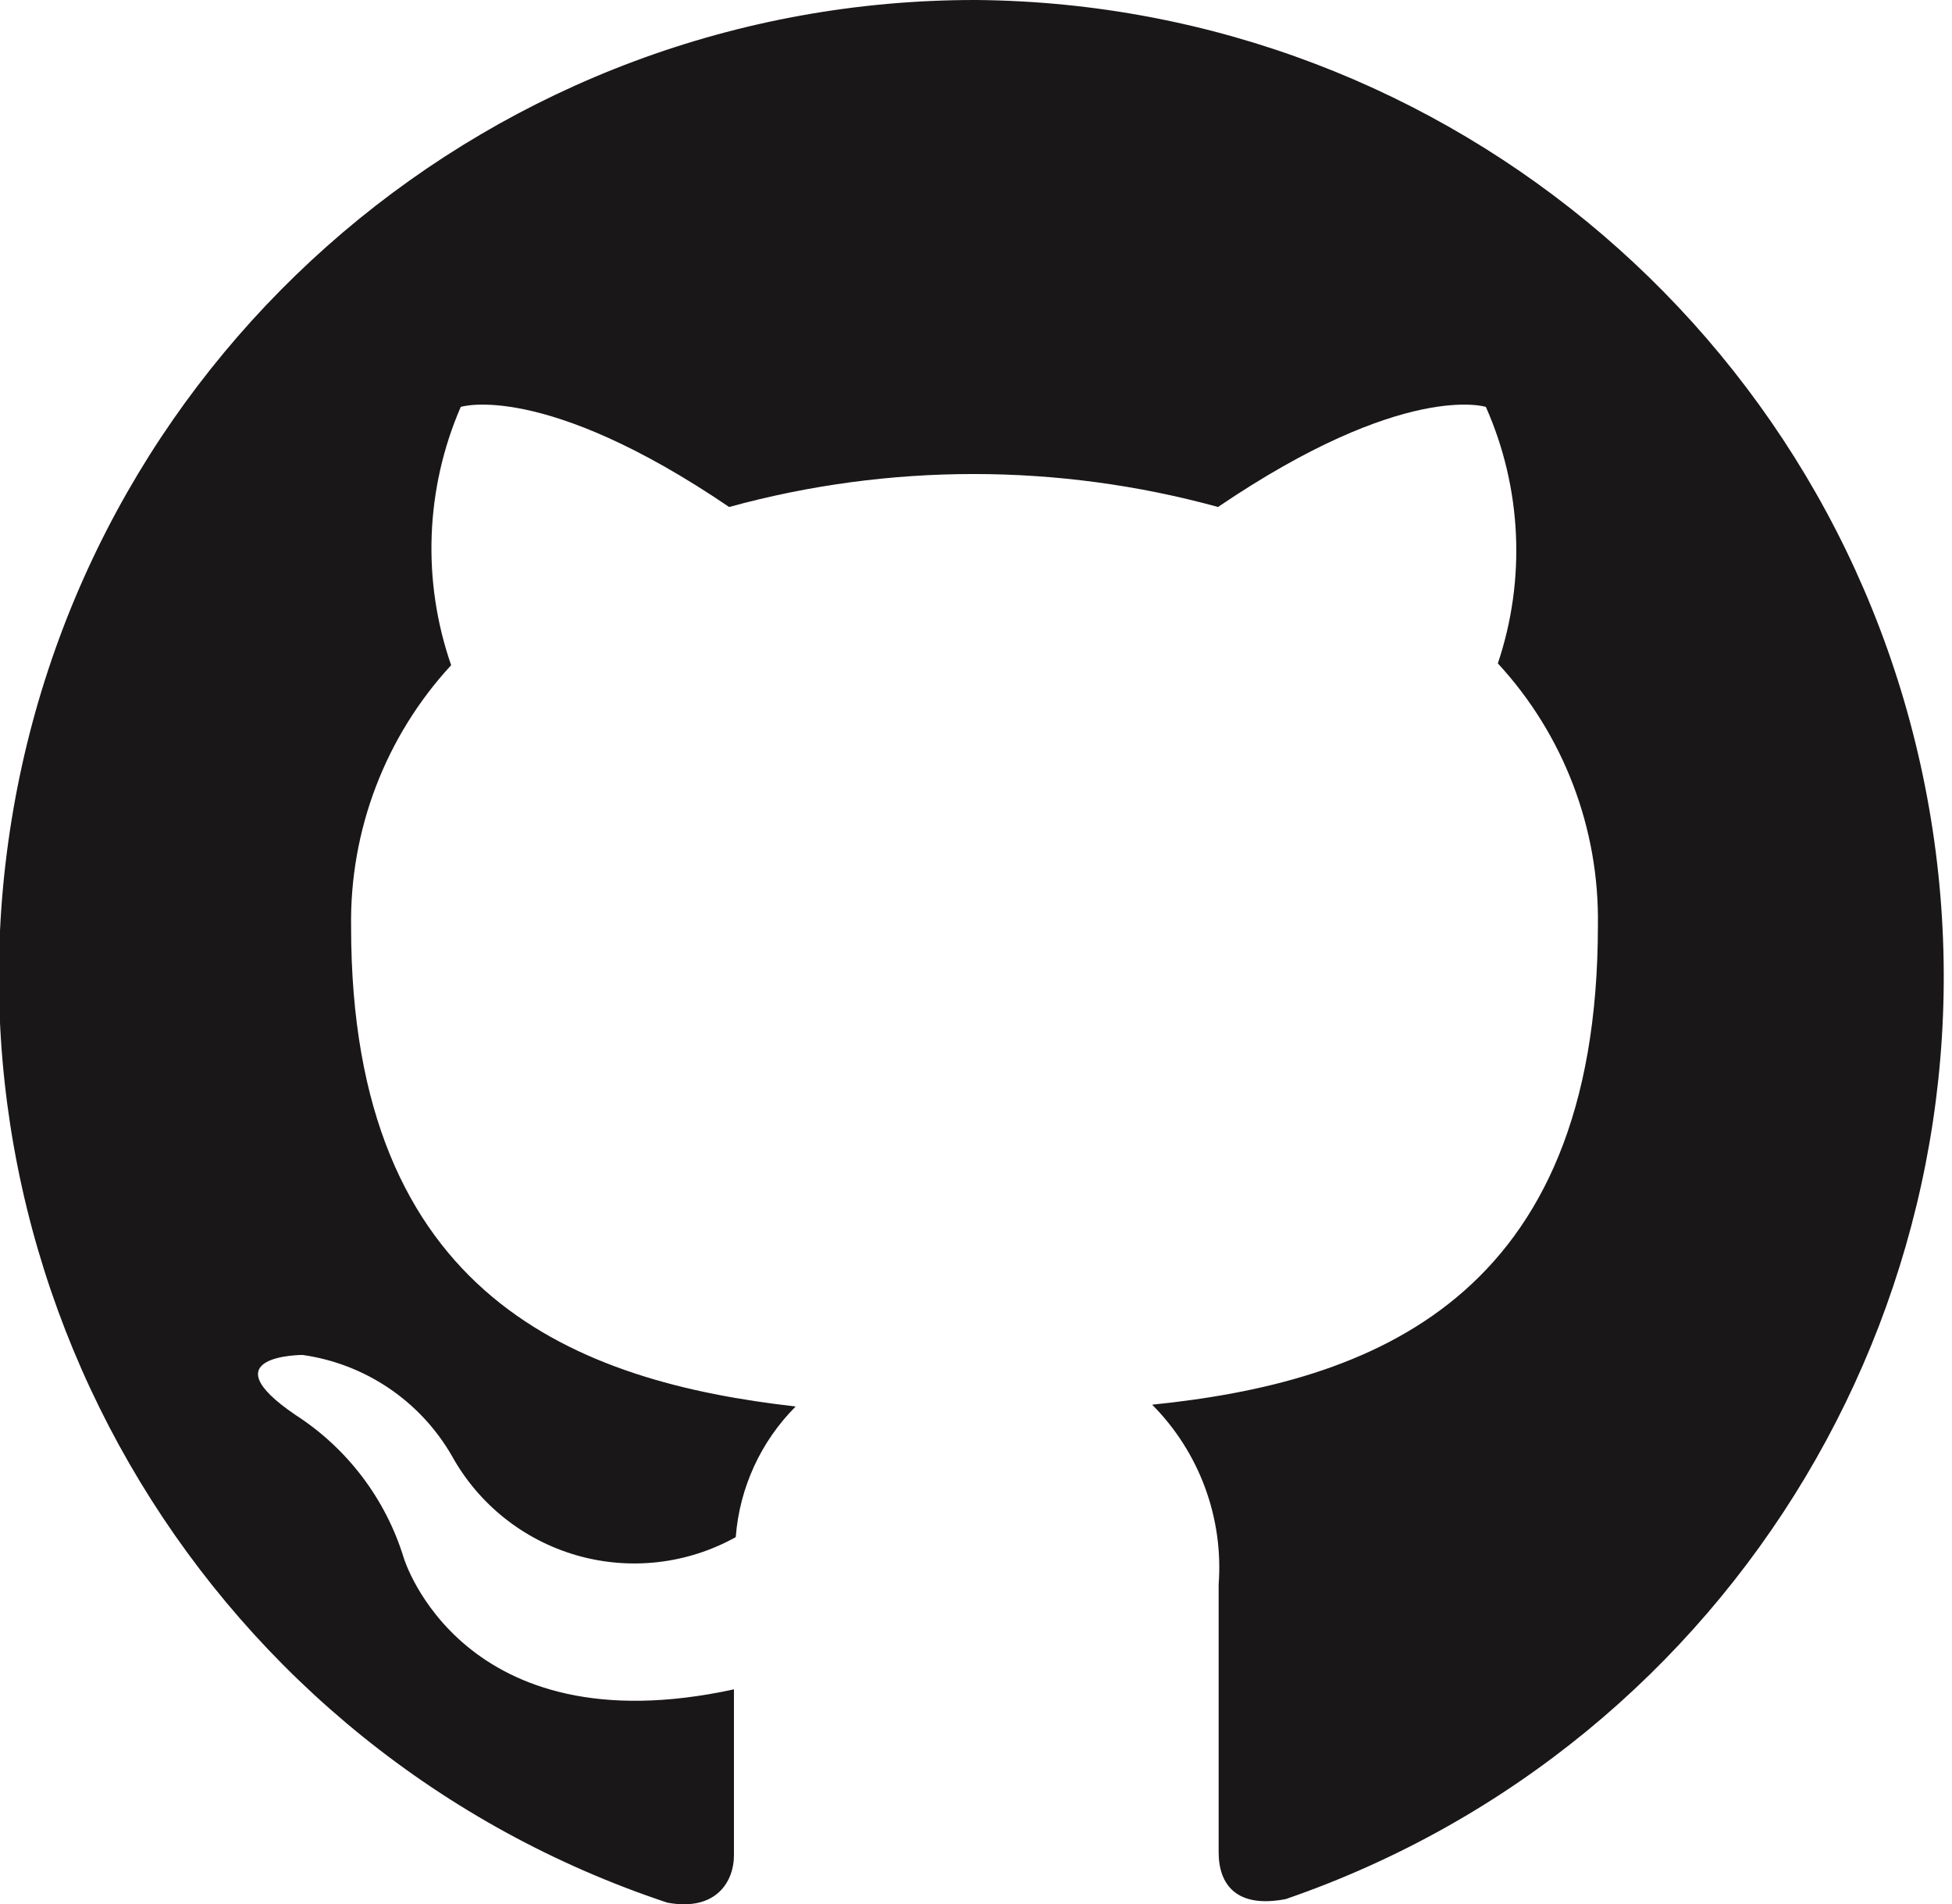
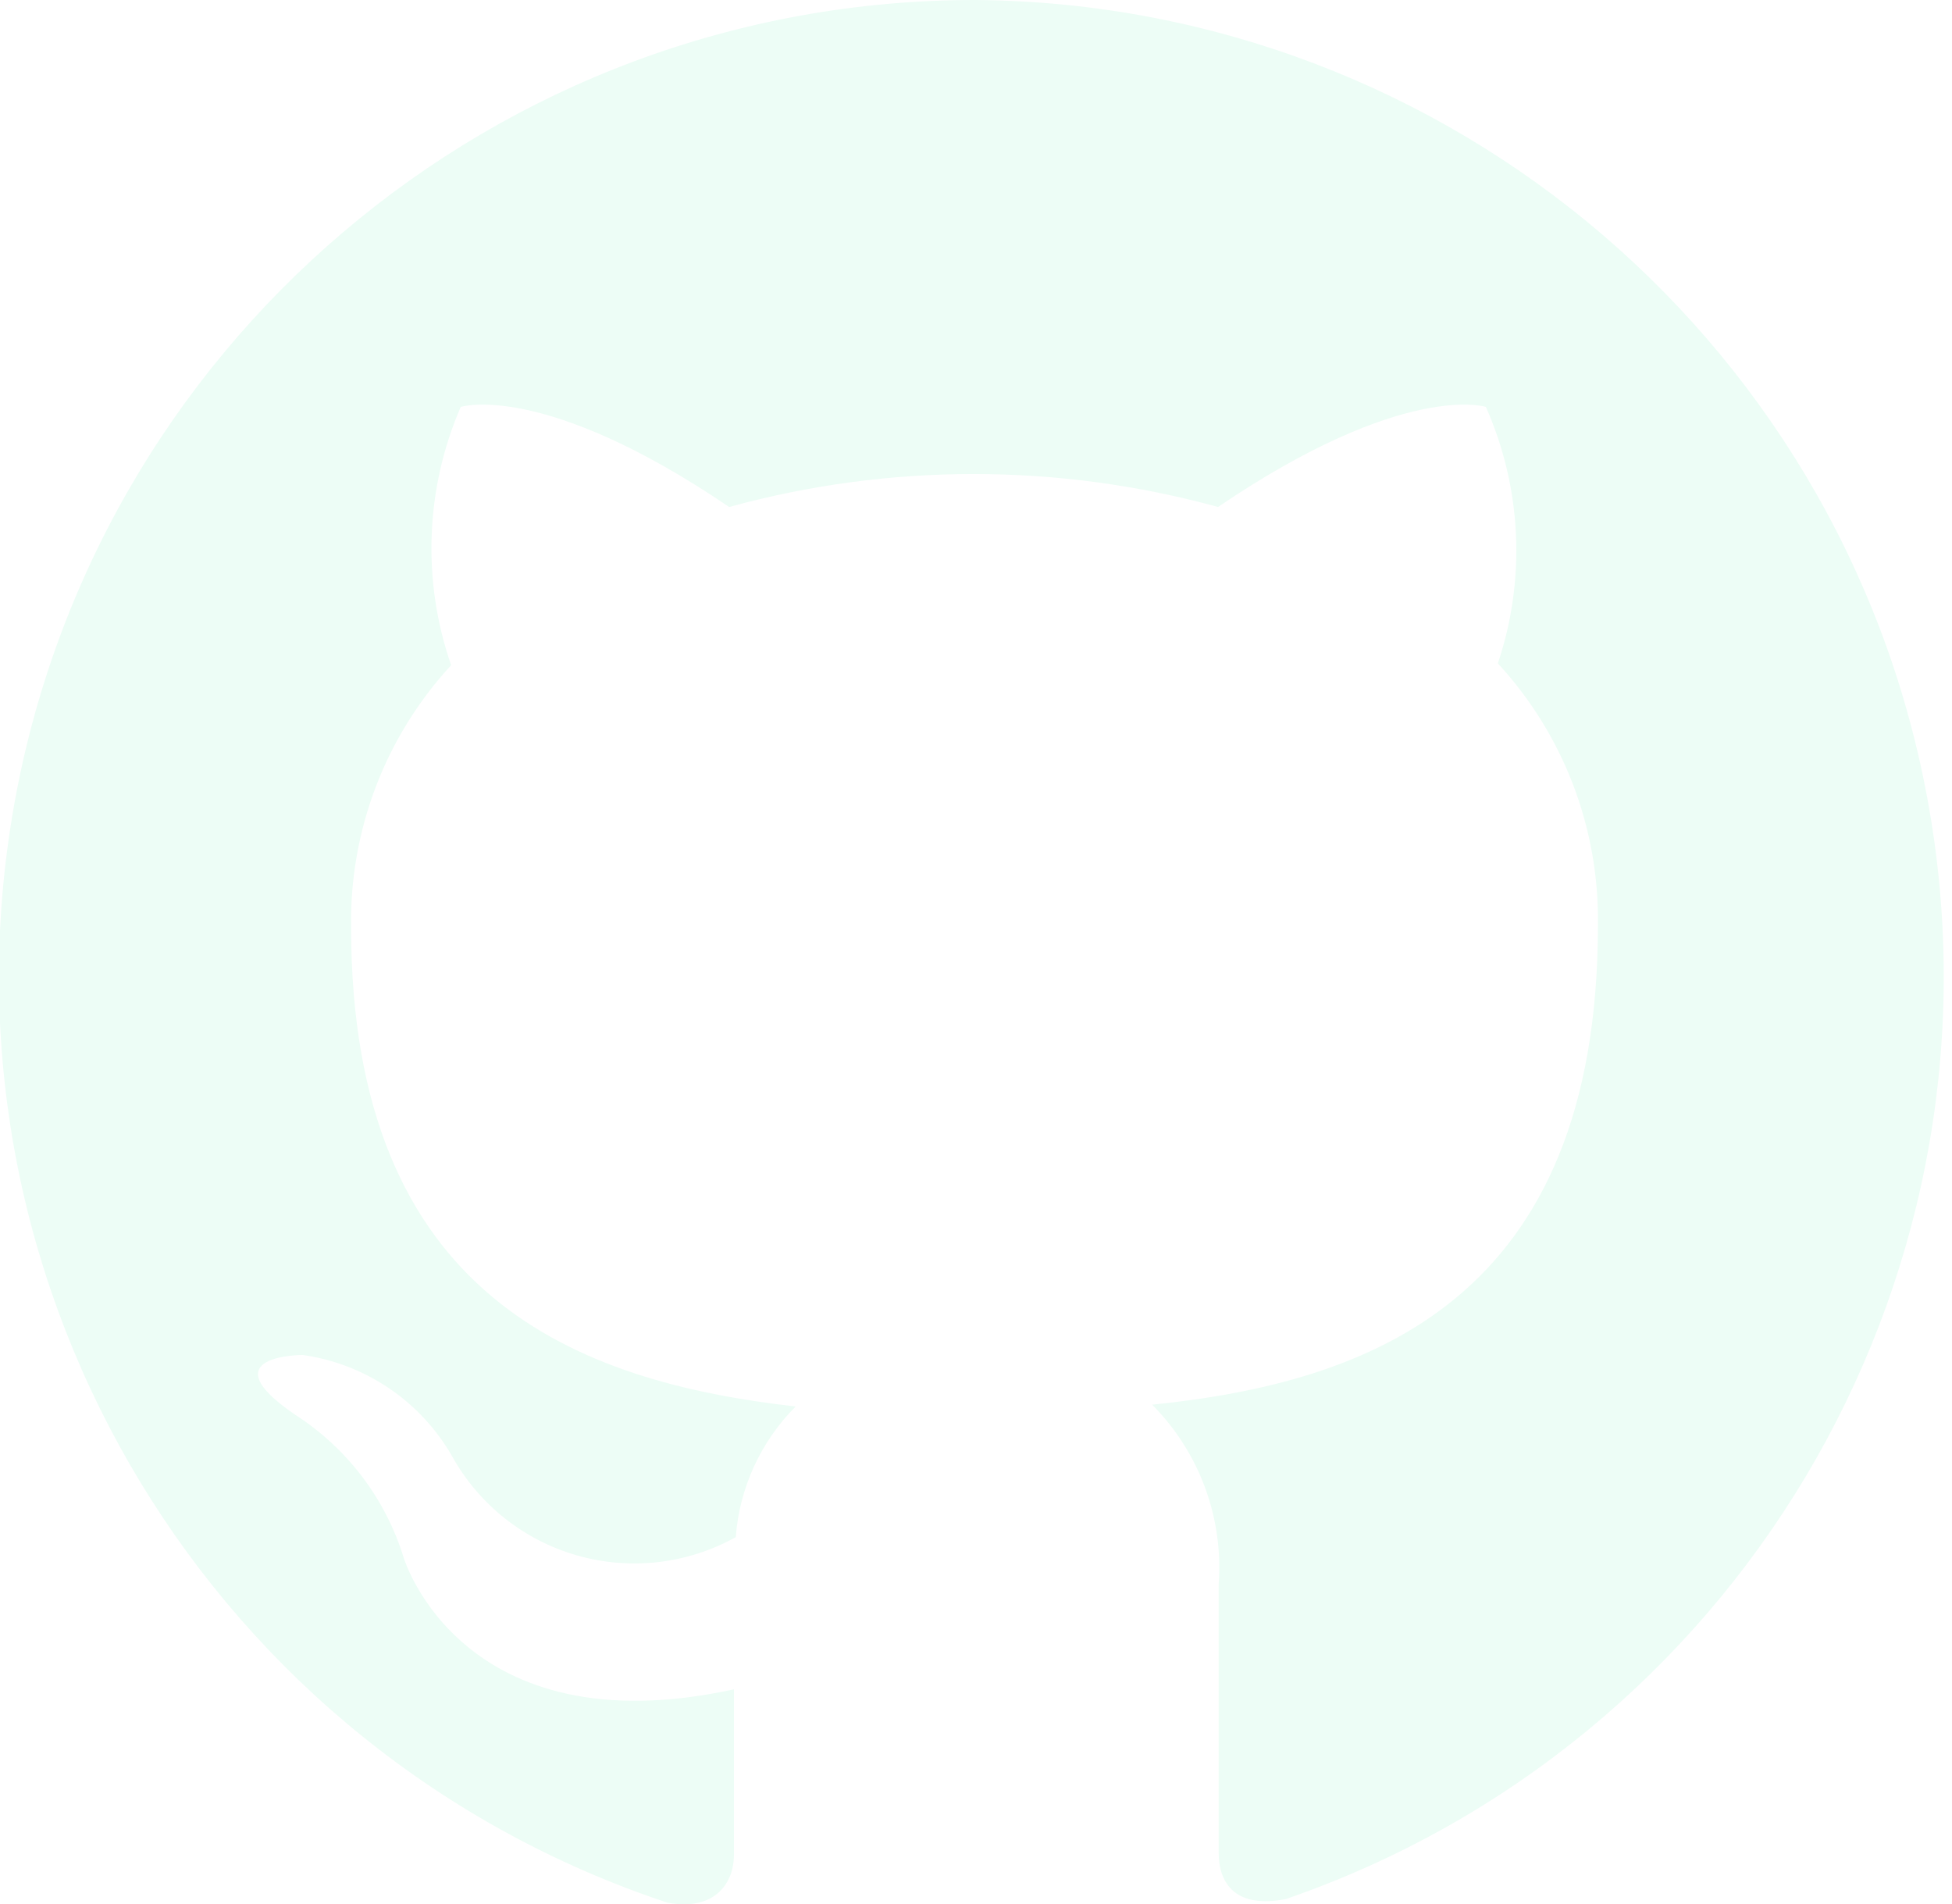
<svg xmlns="http://www.w3.org/2000/svg" viewBox="0 0 32.58 31.77">
-   <defs>
-     <style>.a{fill:#191717;fill-rule:evenodd;}</style>
-   </defs>
-   <path class="a" d="M16.29,0a16.29,16.29,0,0,0-5.15,31.75c.82.15,1.11-.36,1.11-.79s0-1.41,0-2.77C7.7,29.18,6.74,26,6.74,26a4.36,4.36,0,0,0-1.81-2.39c-1.47-1,.12-1,.12-1a3.43,3.43,0,0,1,2.49,1.68,3.48,3.48,0,0,0,4.74,1.36,3.46,3.46,0,0,1,1-2.18c-3.62-.41-7.42-1.81-7.42-8a6.3,6.3,0,0,1,1.67-4.37,5.94,5.94,0,0,1,.16-4.31s1.37-.44,4.48,1.67a15.41,15.41,0,0,1,8.16,0c3.11-2.11,4.47-1.67,4.47-1.67A5.91,5.91,0,0,1,25,11.07a6.3,6.3,0,0,1,1.67,4.37c0,6.26-3.81,7.63-7.44,8a3.85,3.85,0,0,1,1.11,3c0,2.18,0,3.94,0,4.47s.29.94,1.12.78A16.29,16.29,0,0,0,16.29,0Z" />
+   <path fill="#EDFDF6" class="a" d="M16.29,0a16.29,16.29,0,0,0-5.15,31.75c.82.15,1.11-.36,1.11-.79s0-1.41,0-2.77C7.7,29.18,6.74,26,6.74,26a4.36,4.36,0,0,0-1.81-2.39c-1.47-1,.12-1,.12-1a3.43,3.43,0,0,1,2.49,1.68,3.48,3.48,0,0,0,4.74,1.36,3.46,3.46,0,0,1,1-2.18c-3.62-.41-7.42-1.81-7.42-8a6.3,6.3,0,0,1,1.67-4.37,5.94,5.94,0,0,1,.16-4.31s1.37-.44,4.48,1.67a15.41,15.41,0,0,1,8.16,0c3.11-2.11,4.47-1.67,4.47-1.67A5.91,5.91,0,0,1,25,11.07a6.3,6.3,0,0,1,1.67,4.37c0,6.26-3.81,7.63-7.44,8a3.85,3.85,0,0,1,1.11,3c0,2.18,0,3.94,0,4.47s.29.94,1.12.78A16.29,16.29,0,0,0,16.29,0Z" />
</svg>
